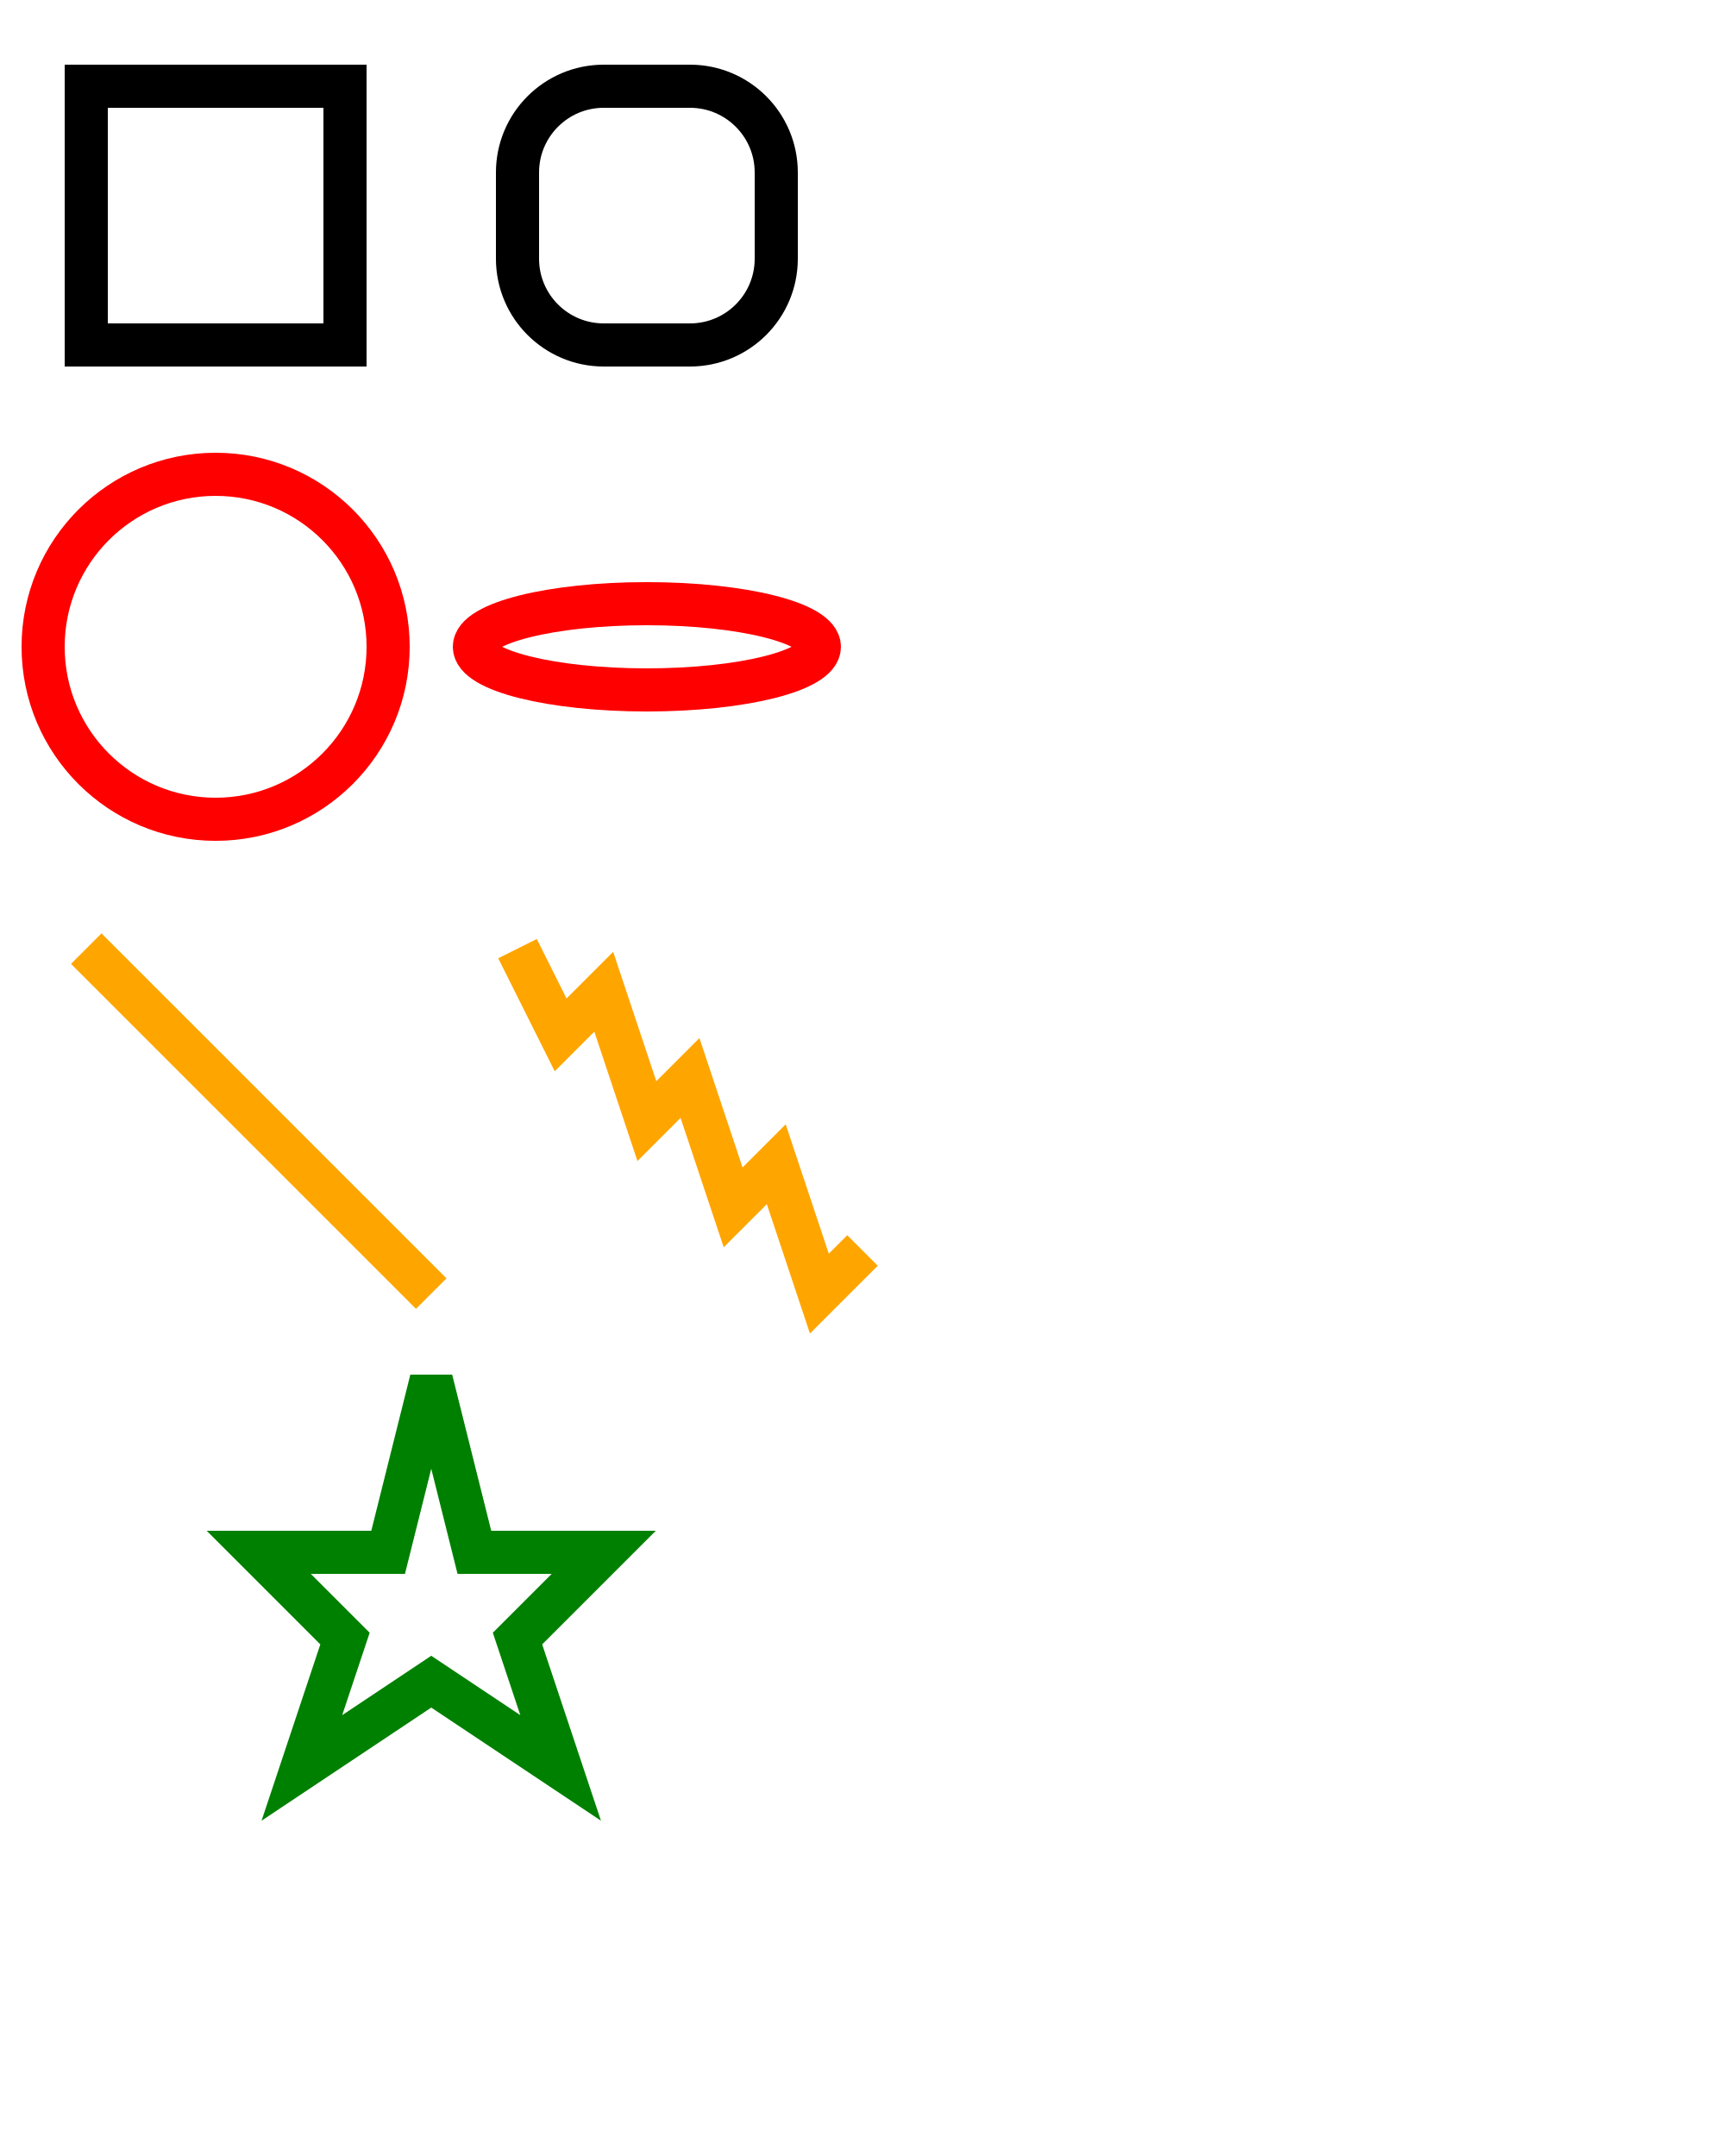
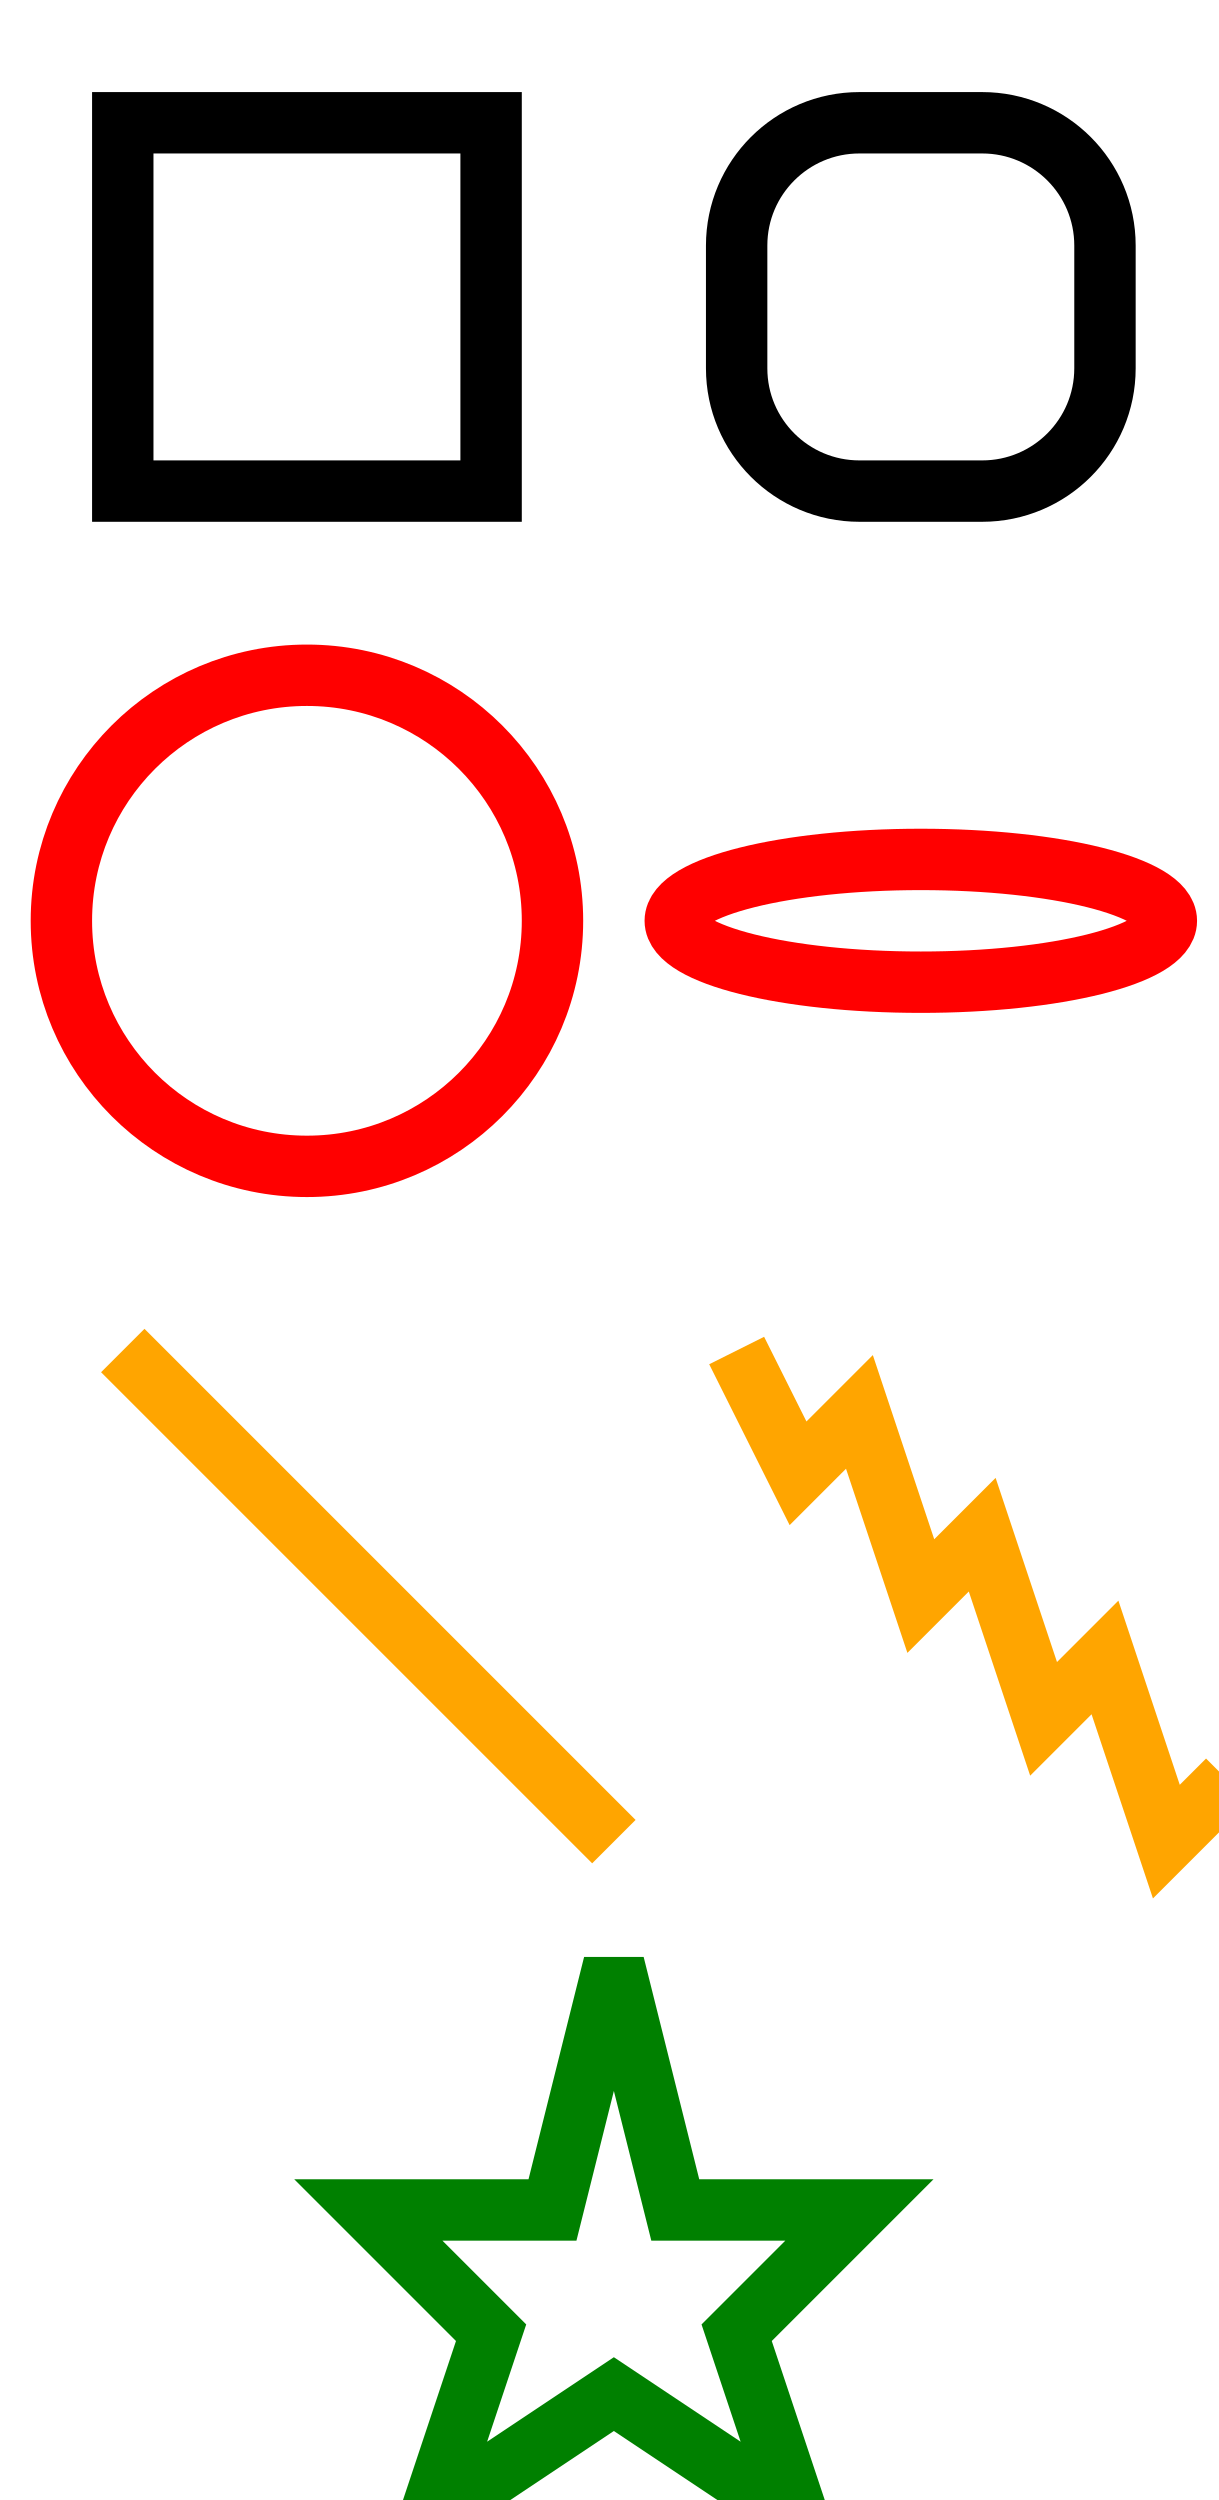
- <svg xmlns="http://www.w3.org/2000/svg" width="200" height="250" version="1.1">
+ <svg xmlns="http://www.w3.org/2000/svg" version="1.1">
  <rect x="10" y="10" width="30" height="30" stroke="black" fill="transparent" stroke-width="5" />
  <rect x="60" y="10" rx="10" ry="10" width="30" height="30" stroke="black" fill="transparent" stroke-width="5" />
  <circle cx="25" cy="75" r="20" stroke="red" fill="transparent" stroke-width="5" />
  <ellipse cx="75" cy="75" rx="20" ry="5" stroke="red" fill="transparent" stroke-width="5" />
  <line x1="10" x2="50" y1="110" y2="150" stroke="orange" fill="transparent" stroke-width="5" />
  <polyline points="60 110 65 120 70 115 75 130 80 125 85 140 90 135 95 150 100 145" stroke="orange" fill="transparent" stroke-width="5" />
  <polygon points="50 160 55 180 70 180 60 190 65 205 50 195 35 205 40 190 30 180 45 180" stroke="green" fill="transparent" stroke-width="5" />
</svg>
